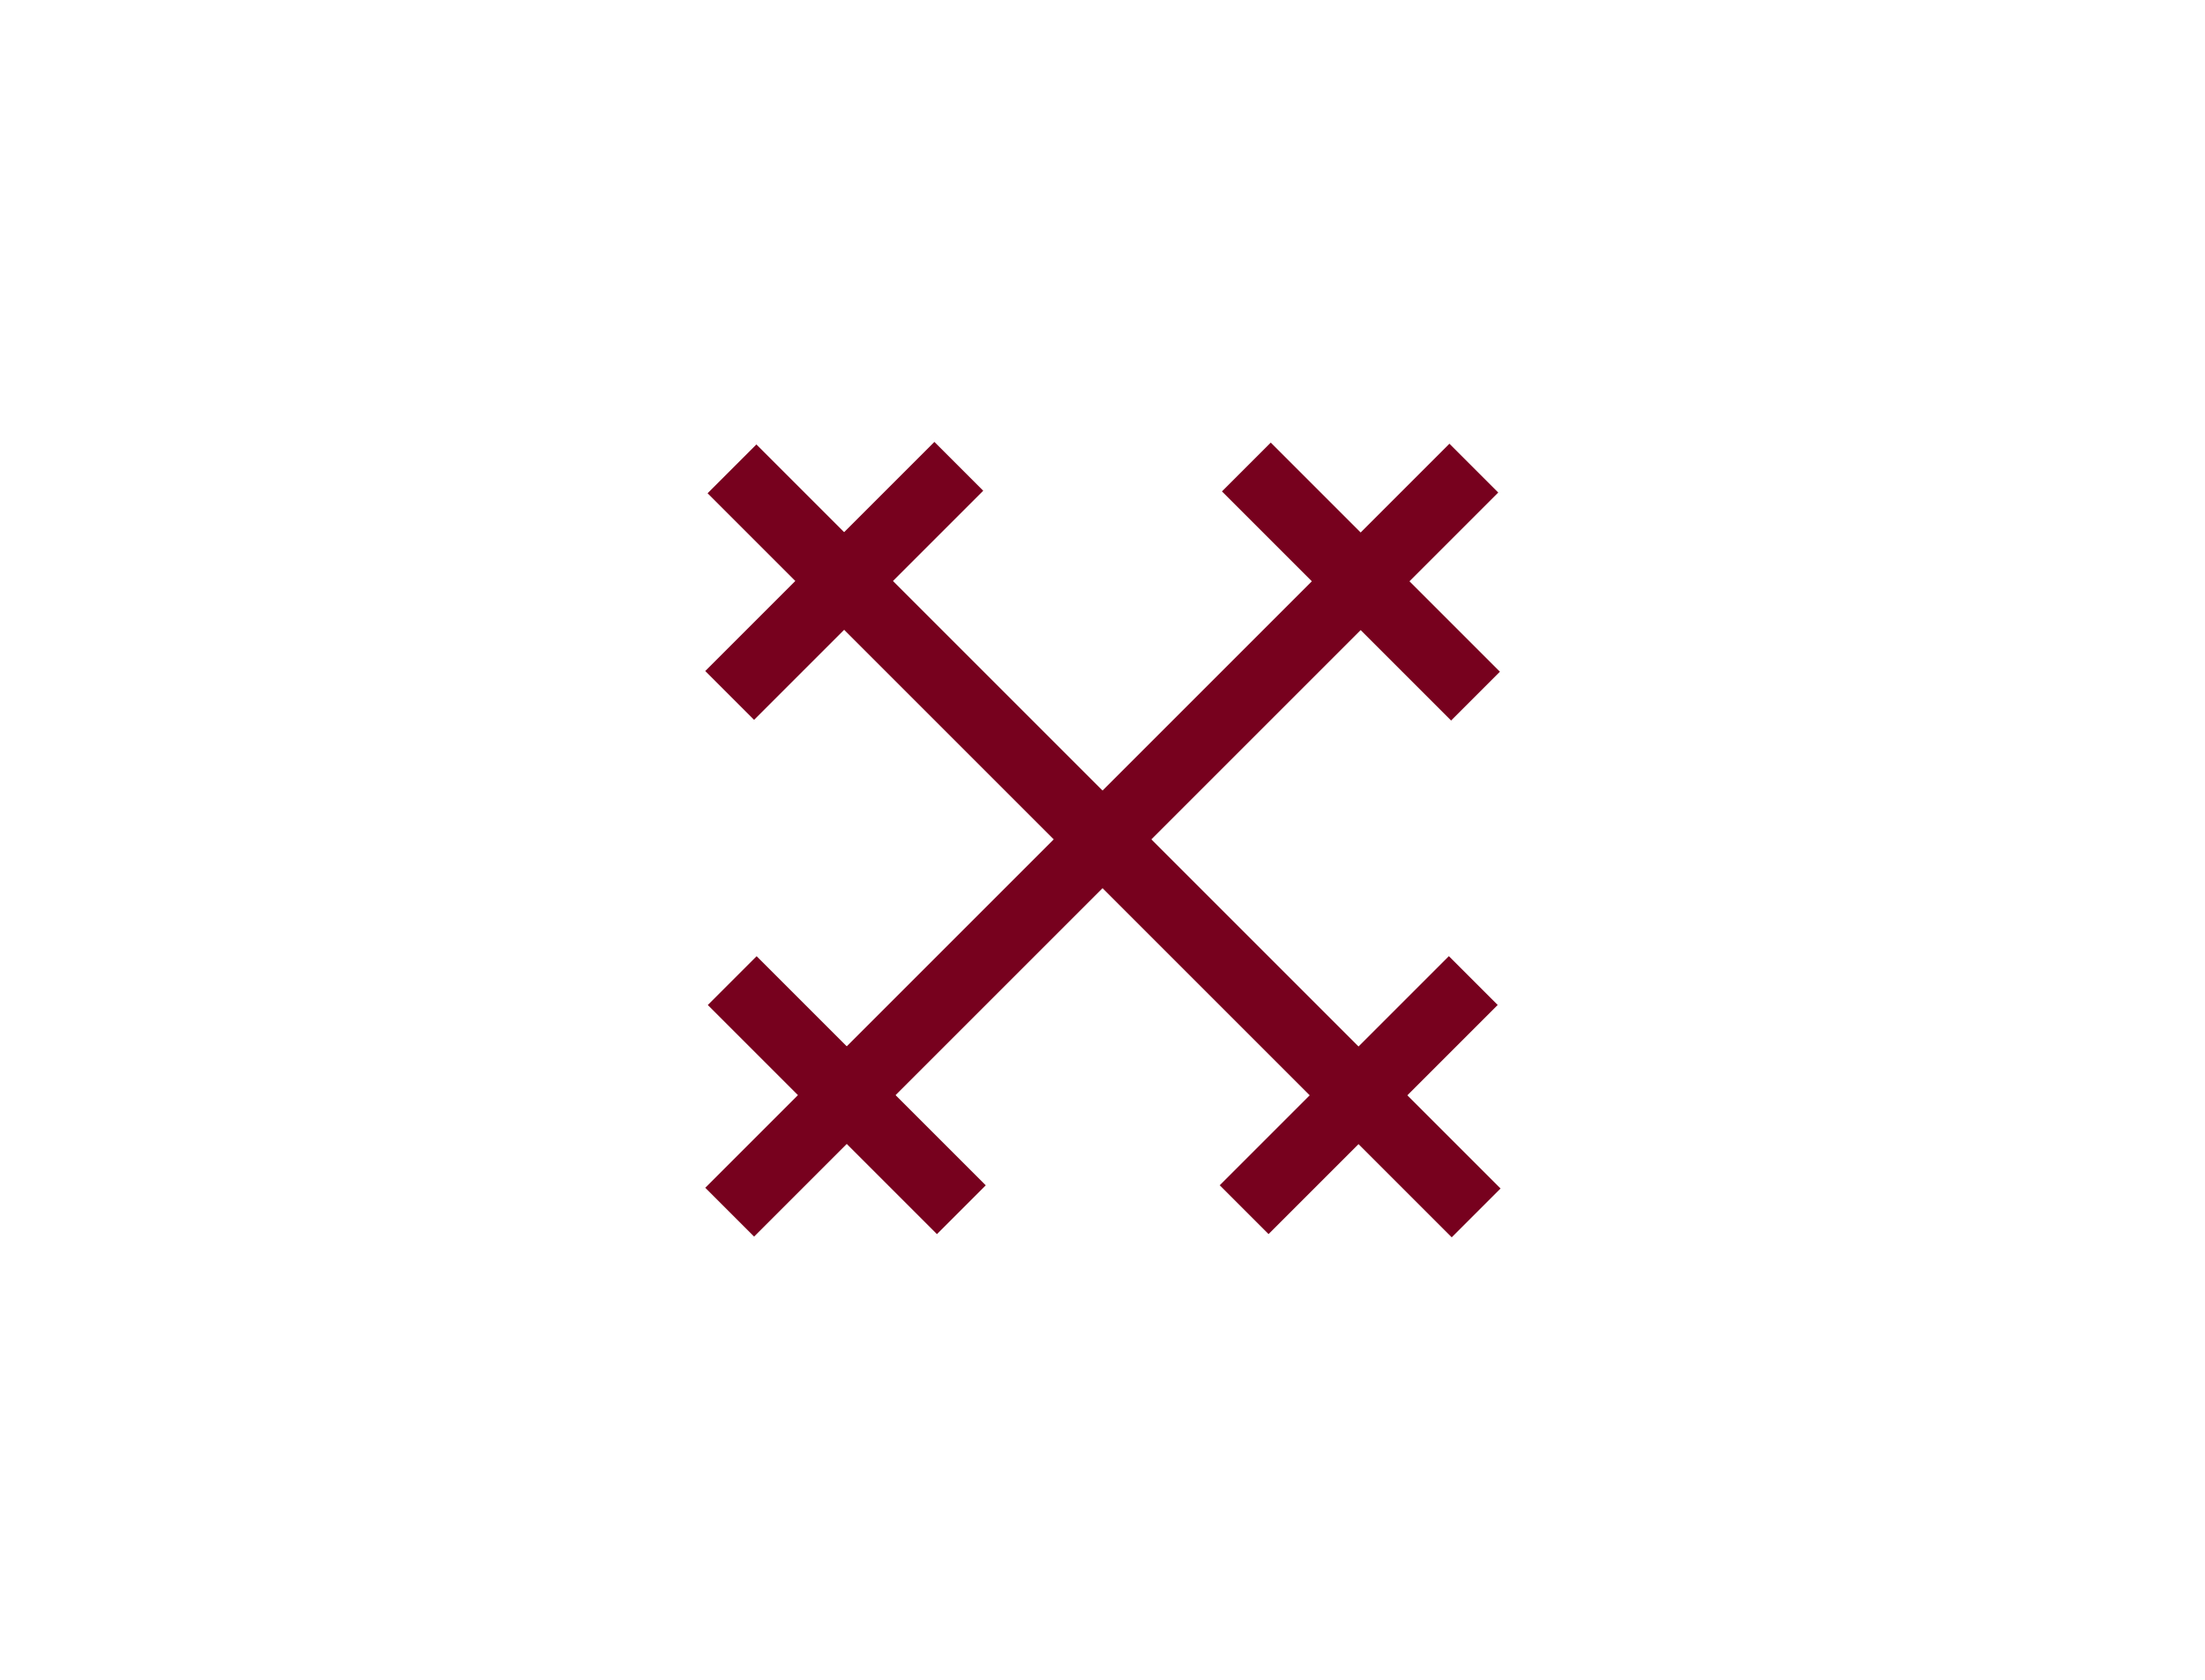
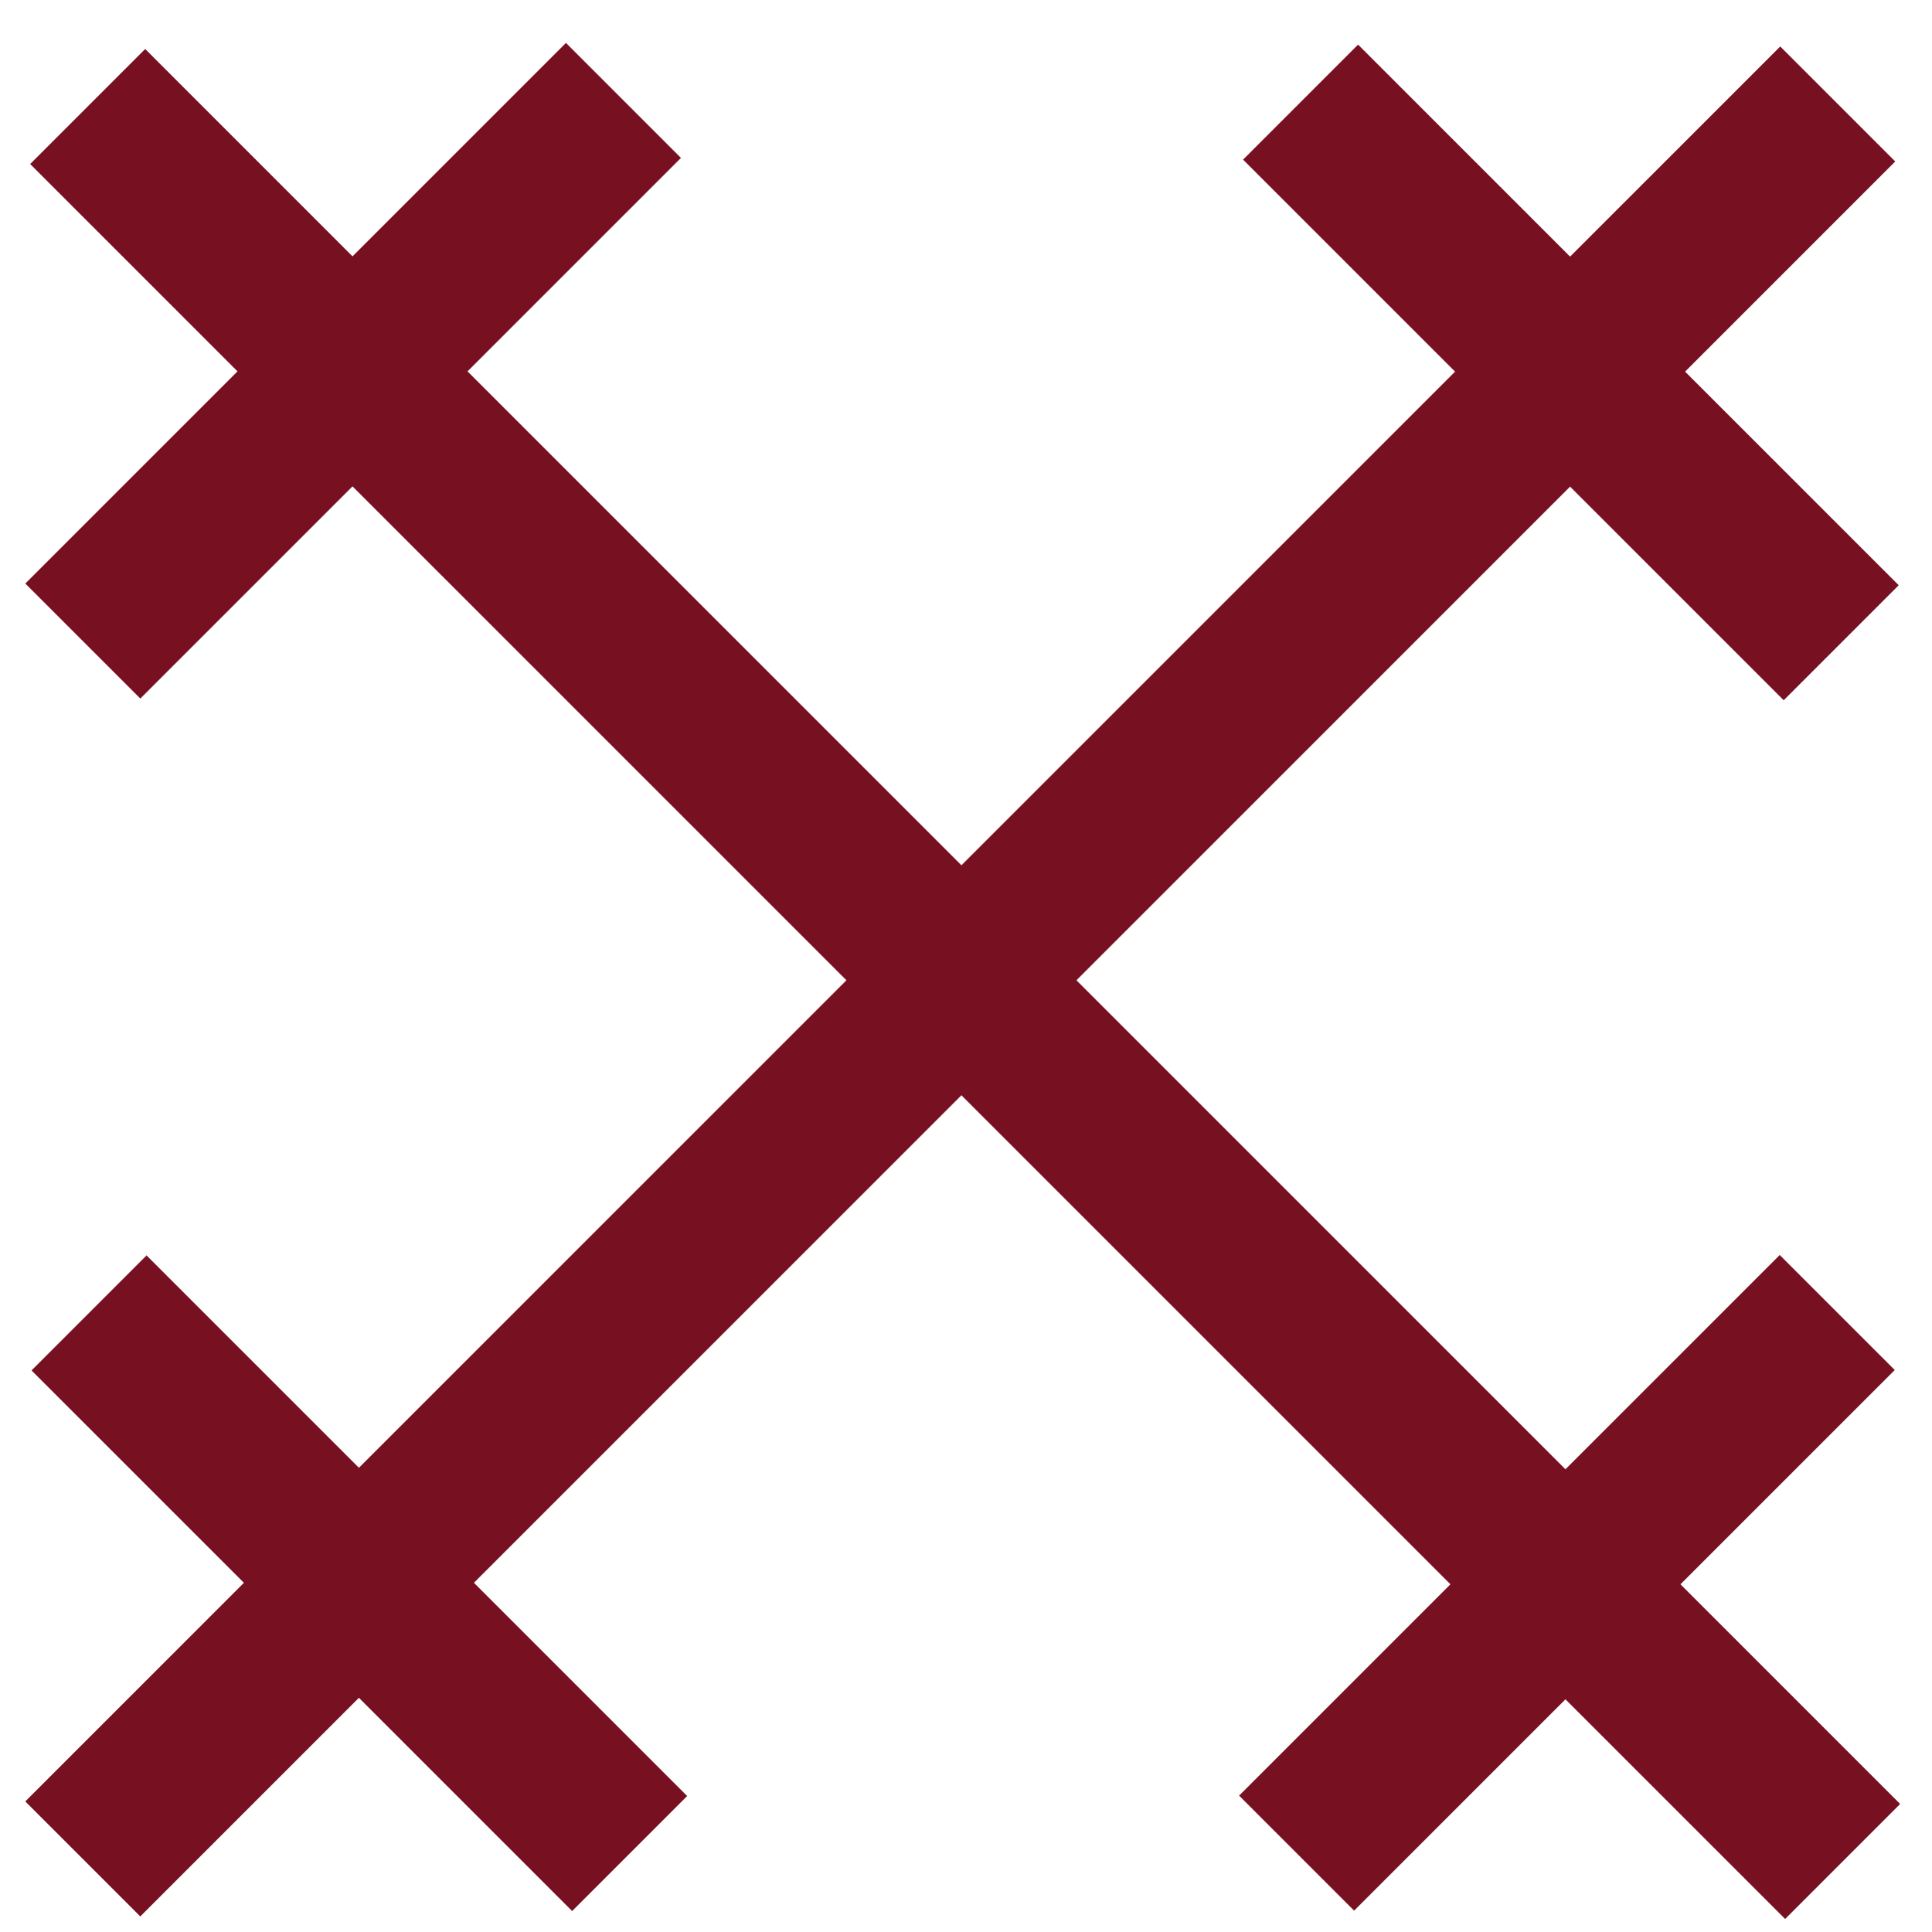
- <svg xmlns="http://www.w3.org/2000/svg" version="1.1" id="Layer_1" x="0px" y="0px" viewBox="0 0 198 150.8" style="enable-background:new 0 0 198 150.8;" xml:space="preserve">
+ <svg xmlns="http://www.w3.org/2000/svg" version="1.1" id="Layer_1" x="0px" y="0px" viewBox="0 0 150.8 150.8" style="enable-background:new 0 0 150.8 150.8;" xml:space="preserve">
  <style type="text/css">
- 	.st0{fill:#77011e;}
+ 	.st0{fill:#771021;}
</style>
  <g>
    <g>
      <g>
-         <rect x="118.9" y="83.8" transform="matrix(0.7071 0.7071 -0.7071 0.7071 105.2844 -57.4599)" class="st0" width="6.2" height="29.1" />
+         <rect x="92.5" y="117.3" transform="matrix(0.7071 -0.7071 0.7071 0.7071 -51.5927 122.6764)" class="st0" width="59.7" height="12.7" />
      </g>
      <g>
-         <rect x="72.7" y="37.6" transform="matrix(0.7071 0.7071 -0.7071 0.7071 59.0861 -38.307)" class="st0" width="6.2" height="29.1" />
+         <rect x="-2.3" y="22.6" transform="matrix(0.7071 -0.7071 0.7071 0.7071 -12.3772 27.9578)" class="st0" width="59.7" height="12.7" />
      </g>
      <g>
-         <rect x="96" y="28.2" transform="matrix(-0.7071 0.7071 -0.7071 -0.7071 222.565 58.7944)" class="st0" width="6.2" height="94.5" />
+         <rect x="69" y="-20.1" transform="matrix(0.7071 -0.7071 0.7071 0.7071 -32.2213 75.81)" class="st0" width="12.7" height="193.8" />
      </g>
    </g>
    <g>
      <g>
-         <rect x="72.9" y="83.8" transform="matrix(-0.7071 0.7071 -0.7071 -0.7071 199.3206 114.1578)" class="st0" width="6.2" height="29.1" />
+         <rect x="21.7" y="93.8" transform="matrix(0.7071 -0.7071 0.7071 0.7071 -79.207 56.0282)" class="st0" width="12.7" height="59.7" />
      </g>
      <g>
-         <rect x="119.2" y="37.6" transform="matrix(-0.7071 0.7071 -0.7071 -0.7071 245.5598 2.6254)" class="st0" width="6.2" height="29.1" />
+         <rect x="116.3" y="-0.8" transform="matrix(0.7071 -0.7071 0.7071 0.7071 15.3974 95.2661)" class="st0" width="12.7" height="59.7" />
      </g>
      <g>
-         <rect x="95.8" y="28.2" transform="matrix(0.7071 0.7071 -0.7071 0.7071 82.3521 -47.8317)" class="st0" width="6.2" height="94.5" />
+         <rect x="-21.9" y="70.3" transform="matrix(0.7071 -0.7071 0.7071 0.7071 -32.2498 75.47)" class="st0" width="193.8" height="12.7" />
      </g>
    </g>
  </g>
</svg>
